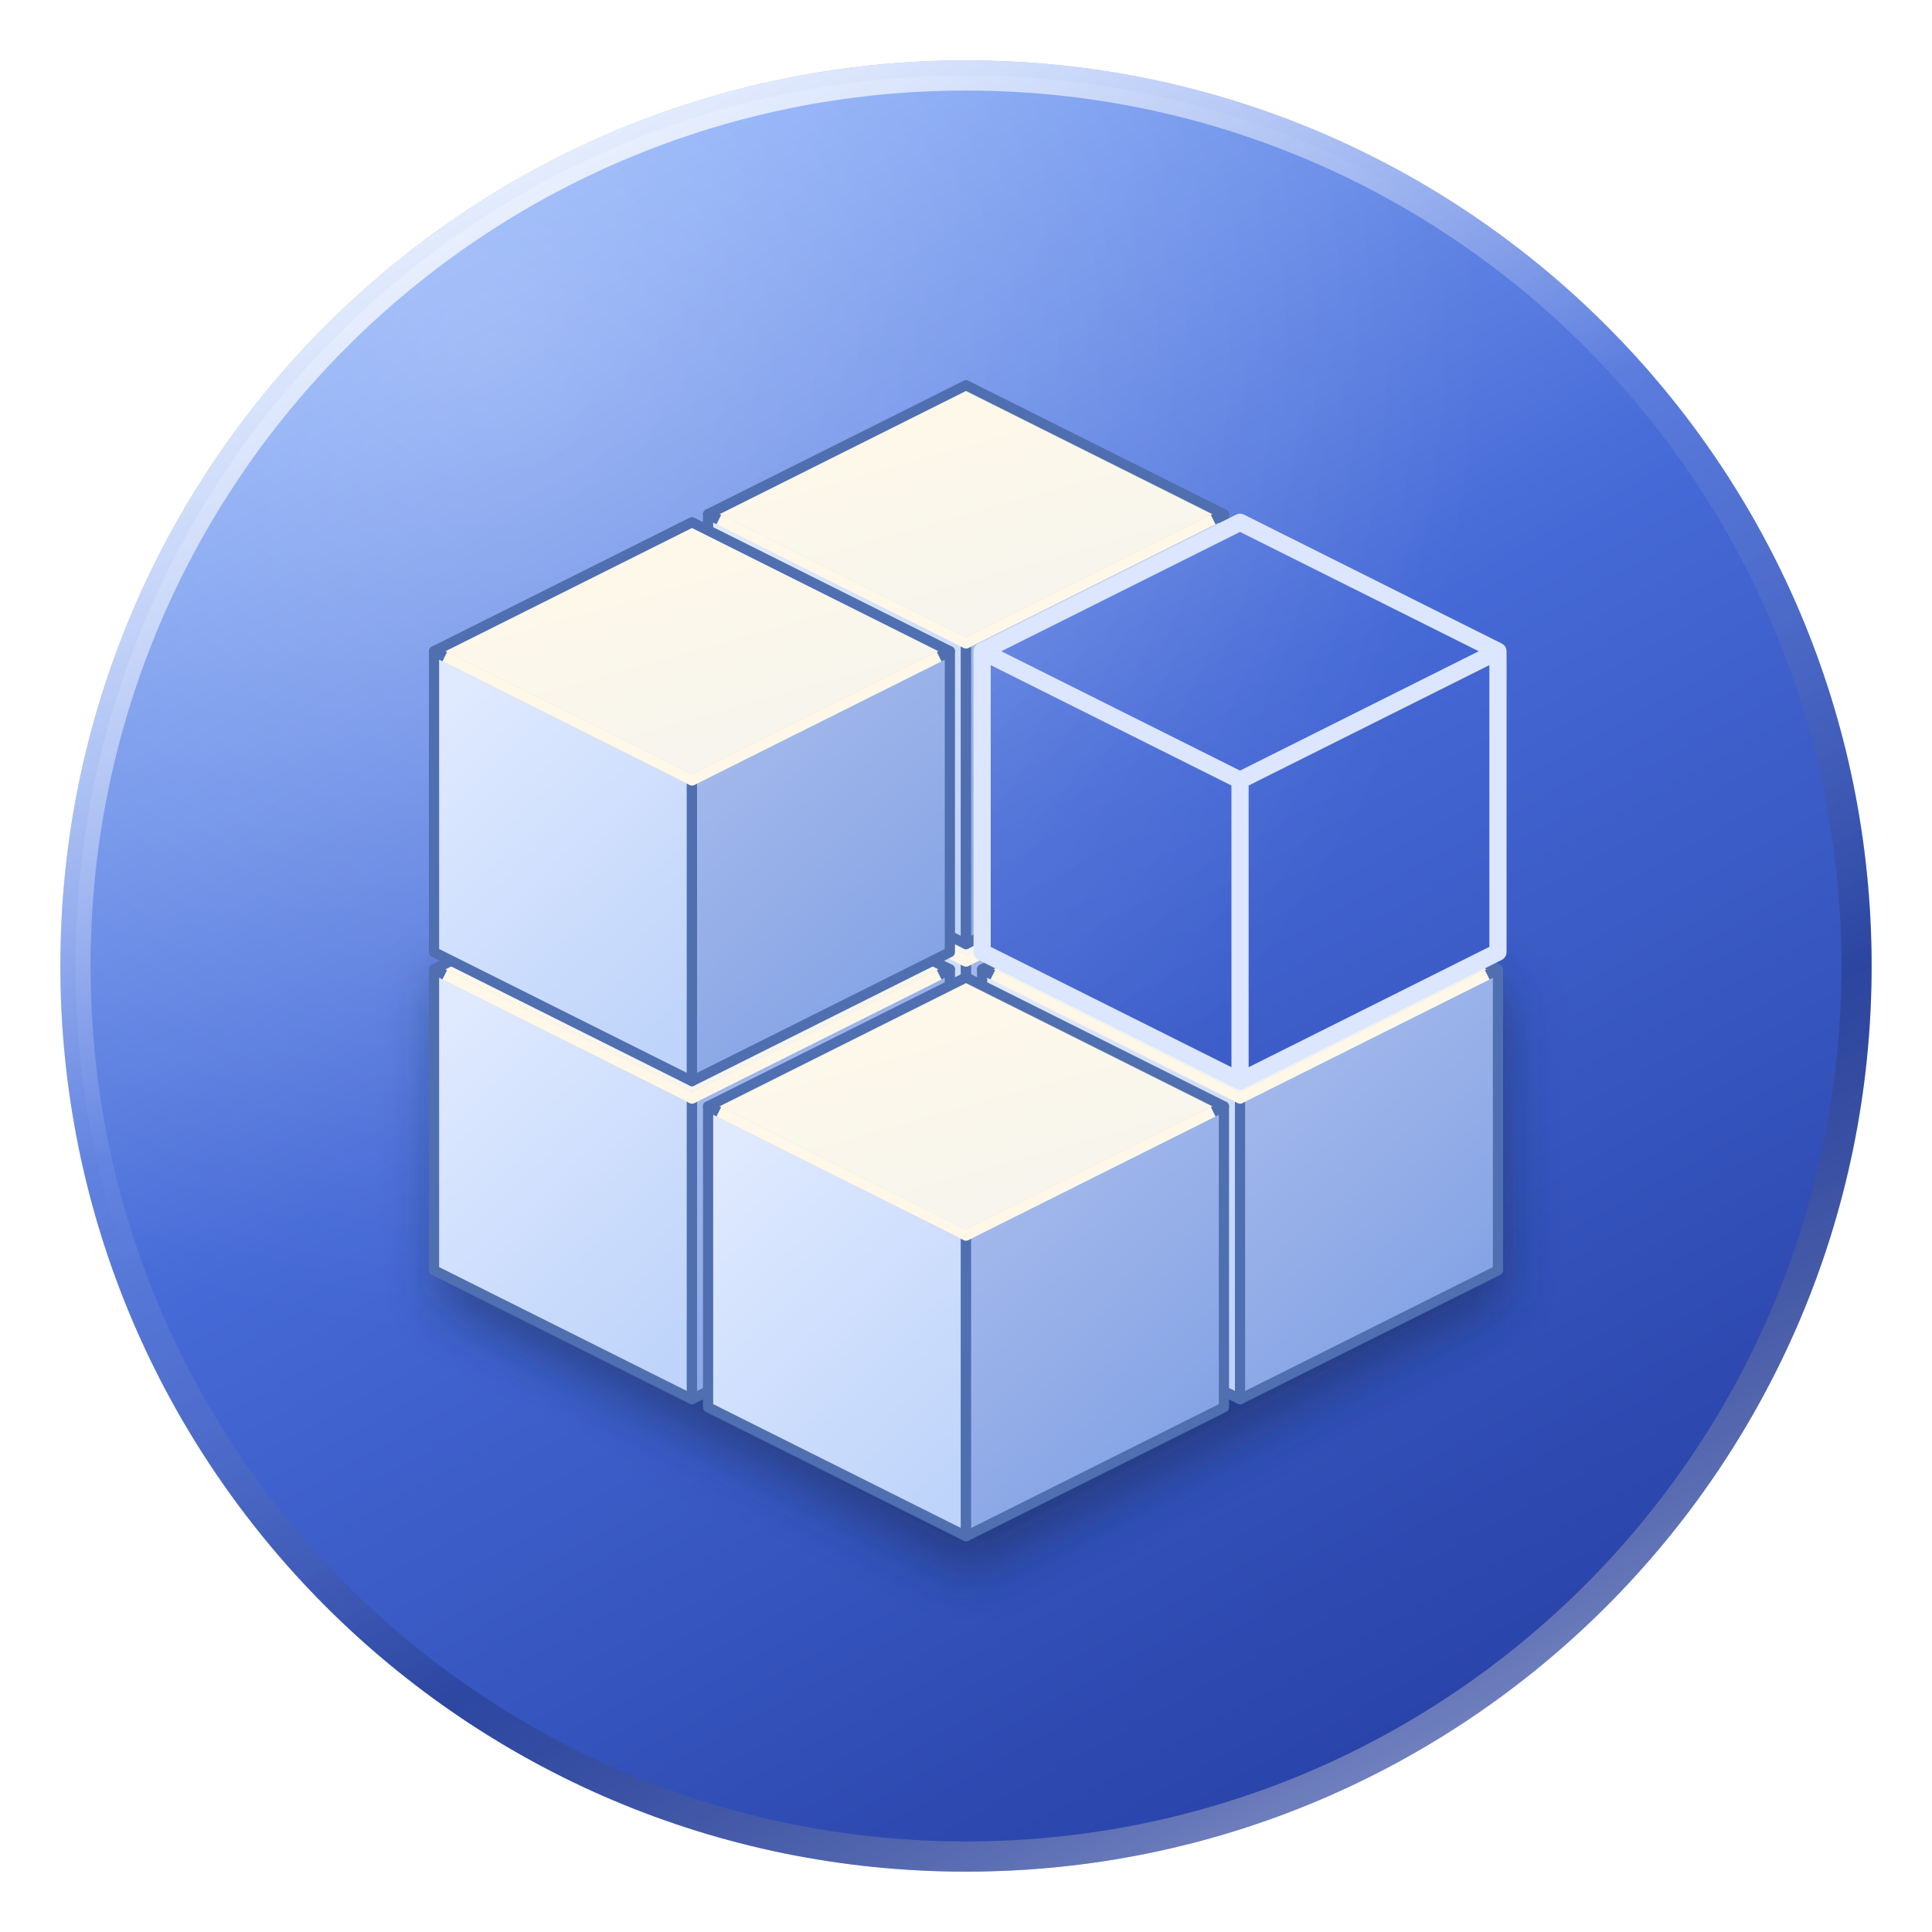
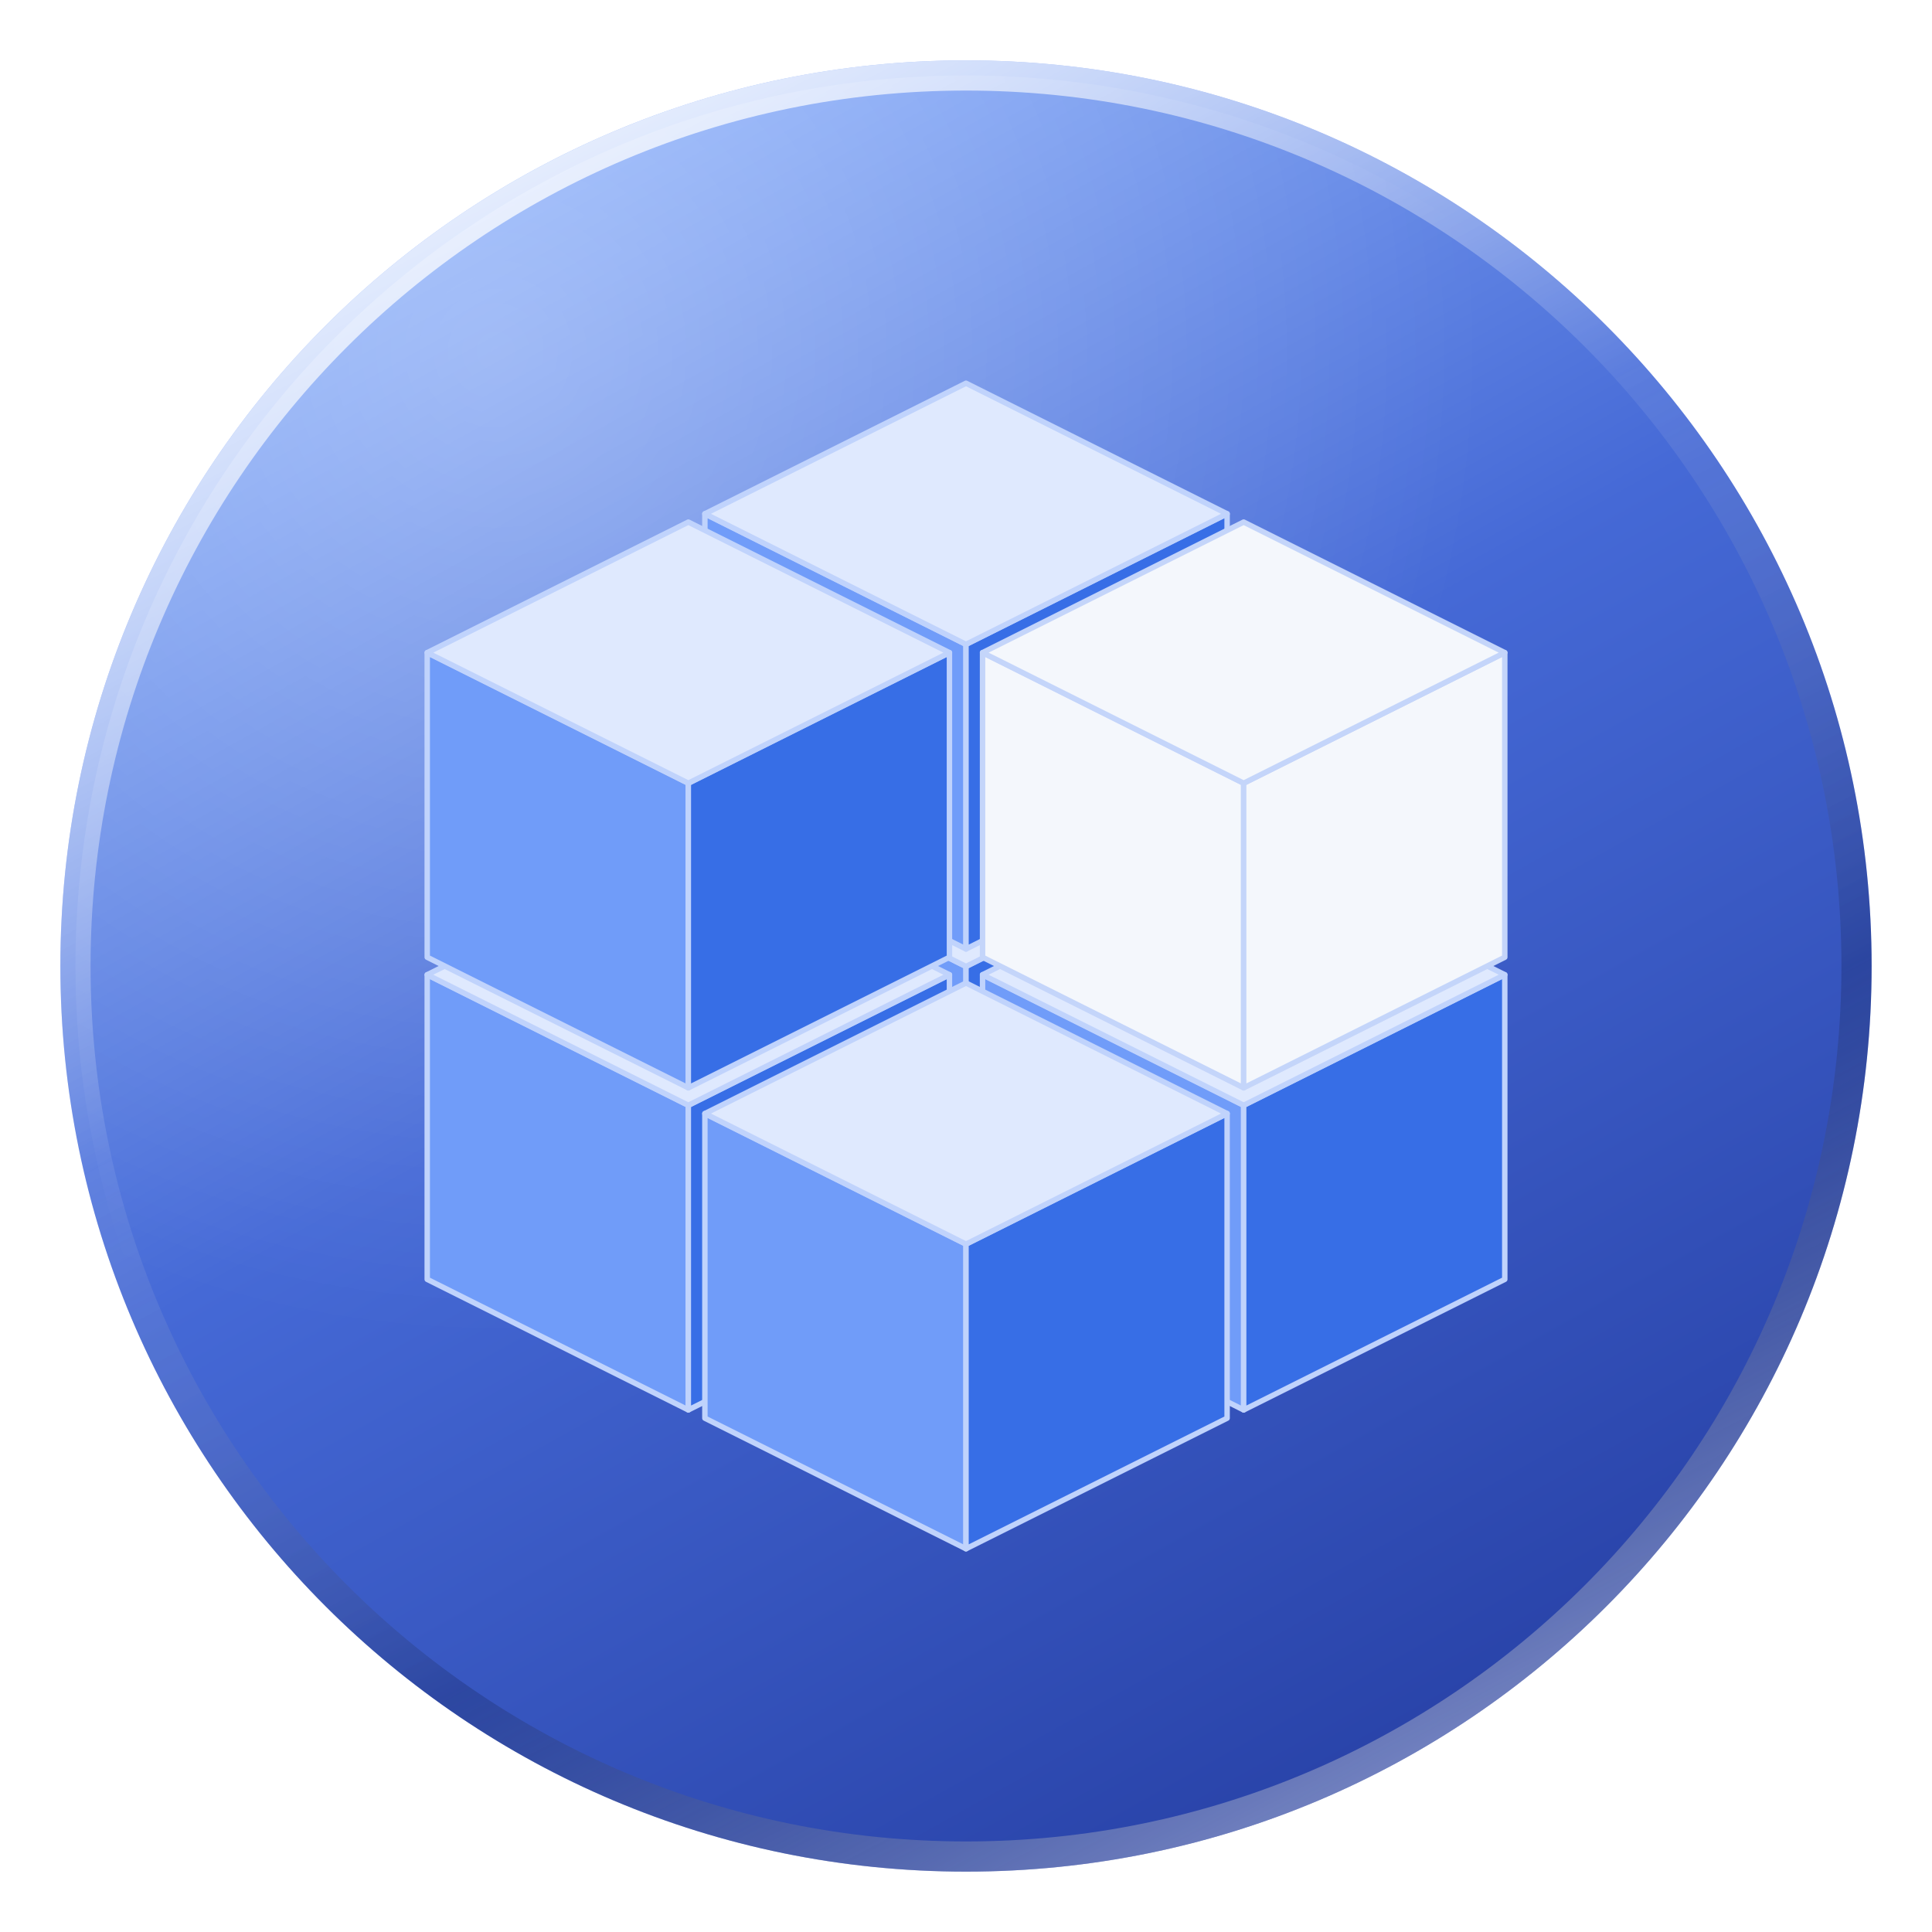
<svg xmlns="http://www.w3.org/2000/svg" width="64" height="64" viewBox="0 0 64 64" role="img" aria-labelledby="title description" data-logo-spec="cloakyard-mark-v2">
  <defs>
    <linearGradient id="enamel" x1=".19" y1="0" x2=".75" y2="1">
-       <stop offset="0" stop-color="#96baff" />
-       <stop offset=".47" stop-color="#4569d6" />
-       <stop offset="1" stop-color="#263fa4" />
+       <stop id="enamel-light" stop-color="#96baff" />
+       <stop id="enamel-mid" offset=".47" stop-color="#4569d6" />
+       <stop id="enamel-deep" offset="1" stop-color="#263fa4" />
    </linearGradient>
    <linearGradient id="rim" x1=".24" y1="0" x2=".76" y2="1">
      <stop stop-color="#fff" stop-opacity=".88" />
      <stop offset=".39" stop-color="#fff" stop-opacity=".08" />
      <stop offset=".7" stop-color="#0a1540" stop-opacity=".24" />
      <stop offset="1" stop-color="#fff" stop-opacity=".46" />
    </linearGradient>
    <radialGradient id="bloom" cx=".24" cy=".16" r=".8">
      <stop stop-color="#fff" stop-opacity=".27" />
      <stop offset=".68" stop-color="#fff" stop-opacity="0" />
    </radialGradient>
-     <linearGradient id="lit-roof" x1=".22" y1="0" x2=".78" y2="1">
-       <stop stop-color="#fff9e8" />
-       <stop offset="1" stop-color="#f5f4ef" />
-     </linearGradient>
-     <linearGradient id="lit-west" x1=".22" y1="0" x2=".78" y2="1">
-       <stop stop-color="#e0eaff" />
-       <stop offset="1" stop-color="#bed4fa" />
-     </linearGradient>
-     <linearGradient id="lit-east" x1=".22" y1="0" x2=".78" y2="1">
-       <stop stop-color="#a8bced" />
-       <stop offset="1" stop-color="#7f9fe3" />
-     </linearGradient>
-     <filter id="contact" x="-28%" y="-30%" width="160%" height="180%">
-       <feGaussianBlur stdDeviation="5" />
-     </filter>
-     <g id="block" stroke="#4f6fb1" stroke-width="1.9" stroke-linejoin="round">
-       <path d="M-48 24 0 48V104L-48 80Z" fill="url(#lit-west)" />
-       <path d="M0 48 48 24V80L0 104Z" fill="url(#lit-east)" />
-       <path d="M0 0 48 24 0 48-48 24Z" fill="url(#lit-roof)" />
-       <path opacity="1" d="m-46 25 46 23 46-23" fill="none" stroke="#fff8e9" stroke-width="2" />
-     </g>
-     <g id="enamel-face">
-       <circle cx="32" cy="32" r="30" fill="url(#enamel)" stroke="none" stroke-width="0" />
-       <circle cx="32" cy="32" r="29.5" opacity="1" fill="url(#bloom)" stroke="url(#rim)" stroke-width="1" />
-     </g>
-     <clipPath id="open-cell">
-       <path transform="translate(32 23.3) scale(.178) translate(51 -33.7)" d="M0 0 48 24V80L0 104 -48 80V24Z" />
-     </clipPath>
+     <symbol id="solid" viewBox="-49 -1 98 106" overflow="visible" stroke-linejoin="round" stroke-width="1">
+       <path id="solid-0" d="M-48 24 0 48V104L-48 80Z" fill="#709cf9" stroke="#c0d3fc" />
+       <path id="solid-1" d="M0 48 48 24V80L0 104Z" fill="#376ee6" stroke="#c0d3fc" />
+       <path id="solid-2" d="M0 0 48 24 0 48-48 24Z" fill="#dfe9fe" stroke="#c0d3fc" />
+     </symbol>
+     <symbol id="open" viewBox="-49 -1 98 106" overflow="visible" stroke-linejoin="round" stroke-width="1">
+       <path id="open-0" d="M-48 24 0 48V104L-48 80Z" fill="#f4f7fc" stroke="#c4d5fa" />
+       <path id="open-1" d="M0 48 48 24V80L0 104Z" fill="#f4f7fc" stroke="#c4d5fa" />
+       <path id="open-2" d="M0 0 48 24 0 48-48 24Z" fill="#f4f7fc" stroke="#c4d5fa" />
+     </symbol>
    <style>
      @media (prefers-color-scheme: dark) {
-         [stop-color="#96baff"] { stop-color: #6b89cd }
-         [stop-color="#4569d6"] { stop-color: #364c91 }
-         [stop-color="#263fa4"] { stop-color: #23316b }
-         [stop-color="#f5f4ef"] { stop-color: #eef5fa }
-         [stop-color="#bed4fa"] { stop-color: #a8cae9 }
-         [stop-color="#7f9fe3"] { stop-color: #80a2db }
-         [stroke="#4f6fb1"] { stroke: #324e82 }
-         [stroke="#dce6ff"] { stroke: #c7dcf6 }
+         #enamel-light { stop-color: #6b89cd }
+         #enamel-mid { stop-color: #364c91 }
+         #enamel-deep { stop-color: #23316b }
+         #solid-0 { fill: #5795c1; stroke: #355269 }
+         #solid-1 { fill: #79c7fe; stroke: #355269 }
+         #solid-2 { fill: #283846; stroke: #355269 }
+         #open-0 { fill: #13171d; stroke: #2b4457 }
+         #open-1 { fill: #13171d; stroke: #2b4457 }
+         #open-2 { fill: #13171d; stroke: #2b4457 }
      }
    </style>
  </defs>
  <g id="disc">
-     <use href="#enamel-face" />
+     <circle cx="32" cy="32" r="30" fill="url(#enamel)" />
+     <circle cx="32" cy="32" r="29.5" fill="url(#bloom)" stroke="url(#rim)" stroke-width="1" />
  </g>
  <g id="artwork">
-     <g id="ground" transform="translate(32 23.3) scale(.178)">
-       <path d="M-99 49-1 0l100 50v57L0 158-99 107Z" transform="translate(1 4)" fill="#142954" opacity=".55" filter="url(#contact)" />
-       <use href="#block" x="0.0" y="0.0" />
-       <use href="#block" x="-51.0" y="25.5" />
-       <use href="#block" x="51.0" y="25.5" />
-       <use href="#block" x="0.0" y="51.0" />
-     </g>
-     <g id="tier" transform="translate(32 23.3) scale(.178)">
-       <use href="#block" x="0.0" y="-59.2" />
-       <use href="#block" x="-51.0" y="-33.7" />
-     </g>
-     <g id="future">
-       <use href="#enamel-face" clip-path="url(#open-cell)" />
-       <g transform="translate(32 23.3) scale(.178) translate(51 -33.7)" fill="none" stroke="#dce6ff" stroke-width="3.2" stroke-linejoin="round">
-         <path d="M0 0 48 24V80L0 104 -48 80V24ZM-48 24 0 48 48 24M0 48v56" />
-       </g>
-     </g>
+     <use href="#solid" x="23.17" y="23.17" width="17.66" height="19.132" />
+     <use href="#solid" x="13.972" y="27.769" width="17.66" height="19.132" />
+     <use href="#solid" x="32.368" y="27.769" width="17.66" height="19.132" />
+     <use href="#solid" x="23.17" y="32.368" width="17.66" height="19.132" />
+     <use href="#solid" x="23.17" y="12.5" width="17.66" height="19.132" />
+     <use href="#solid" x="13.972" y="17.099" width="17.66" height="19.132" />
+     <use href="#open" x="32.368" y="17.099" width="17.66" height="19.132" />
  </g>
</svg>
